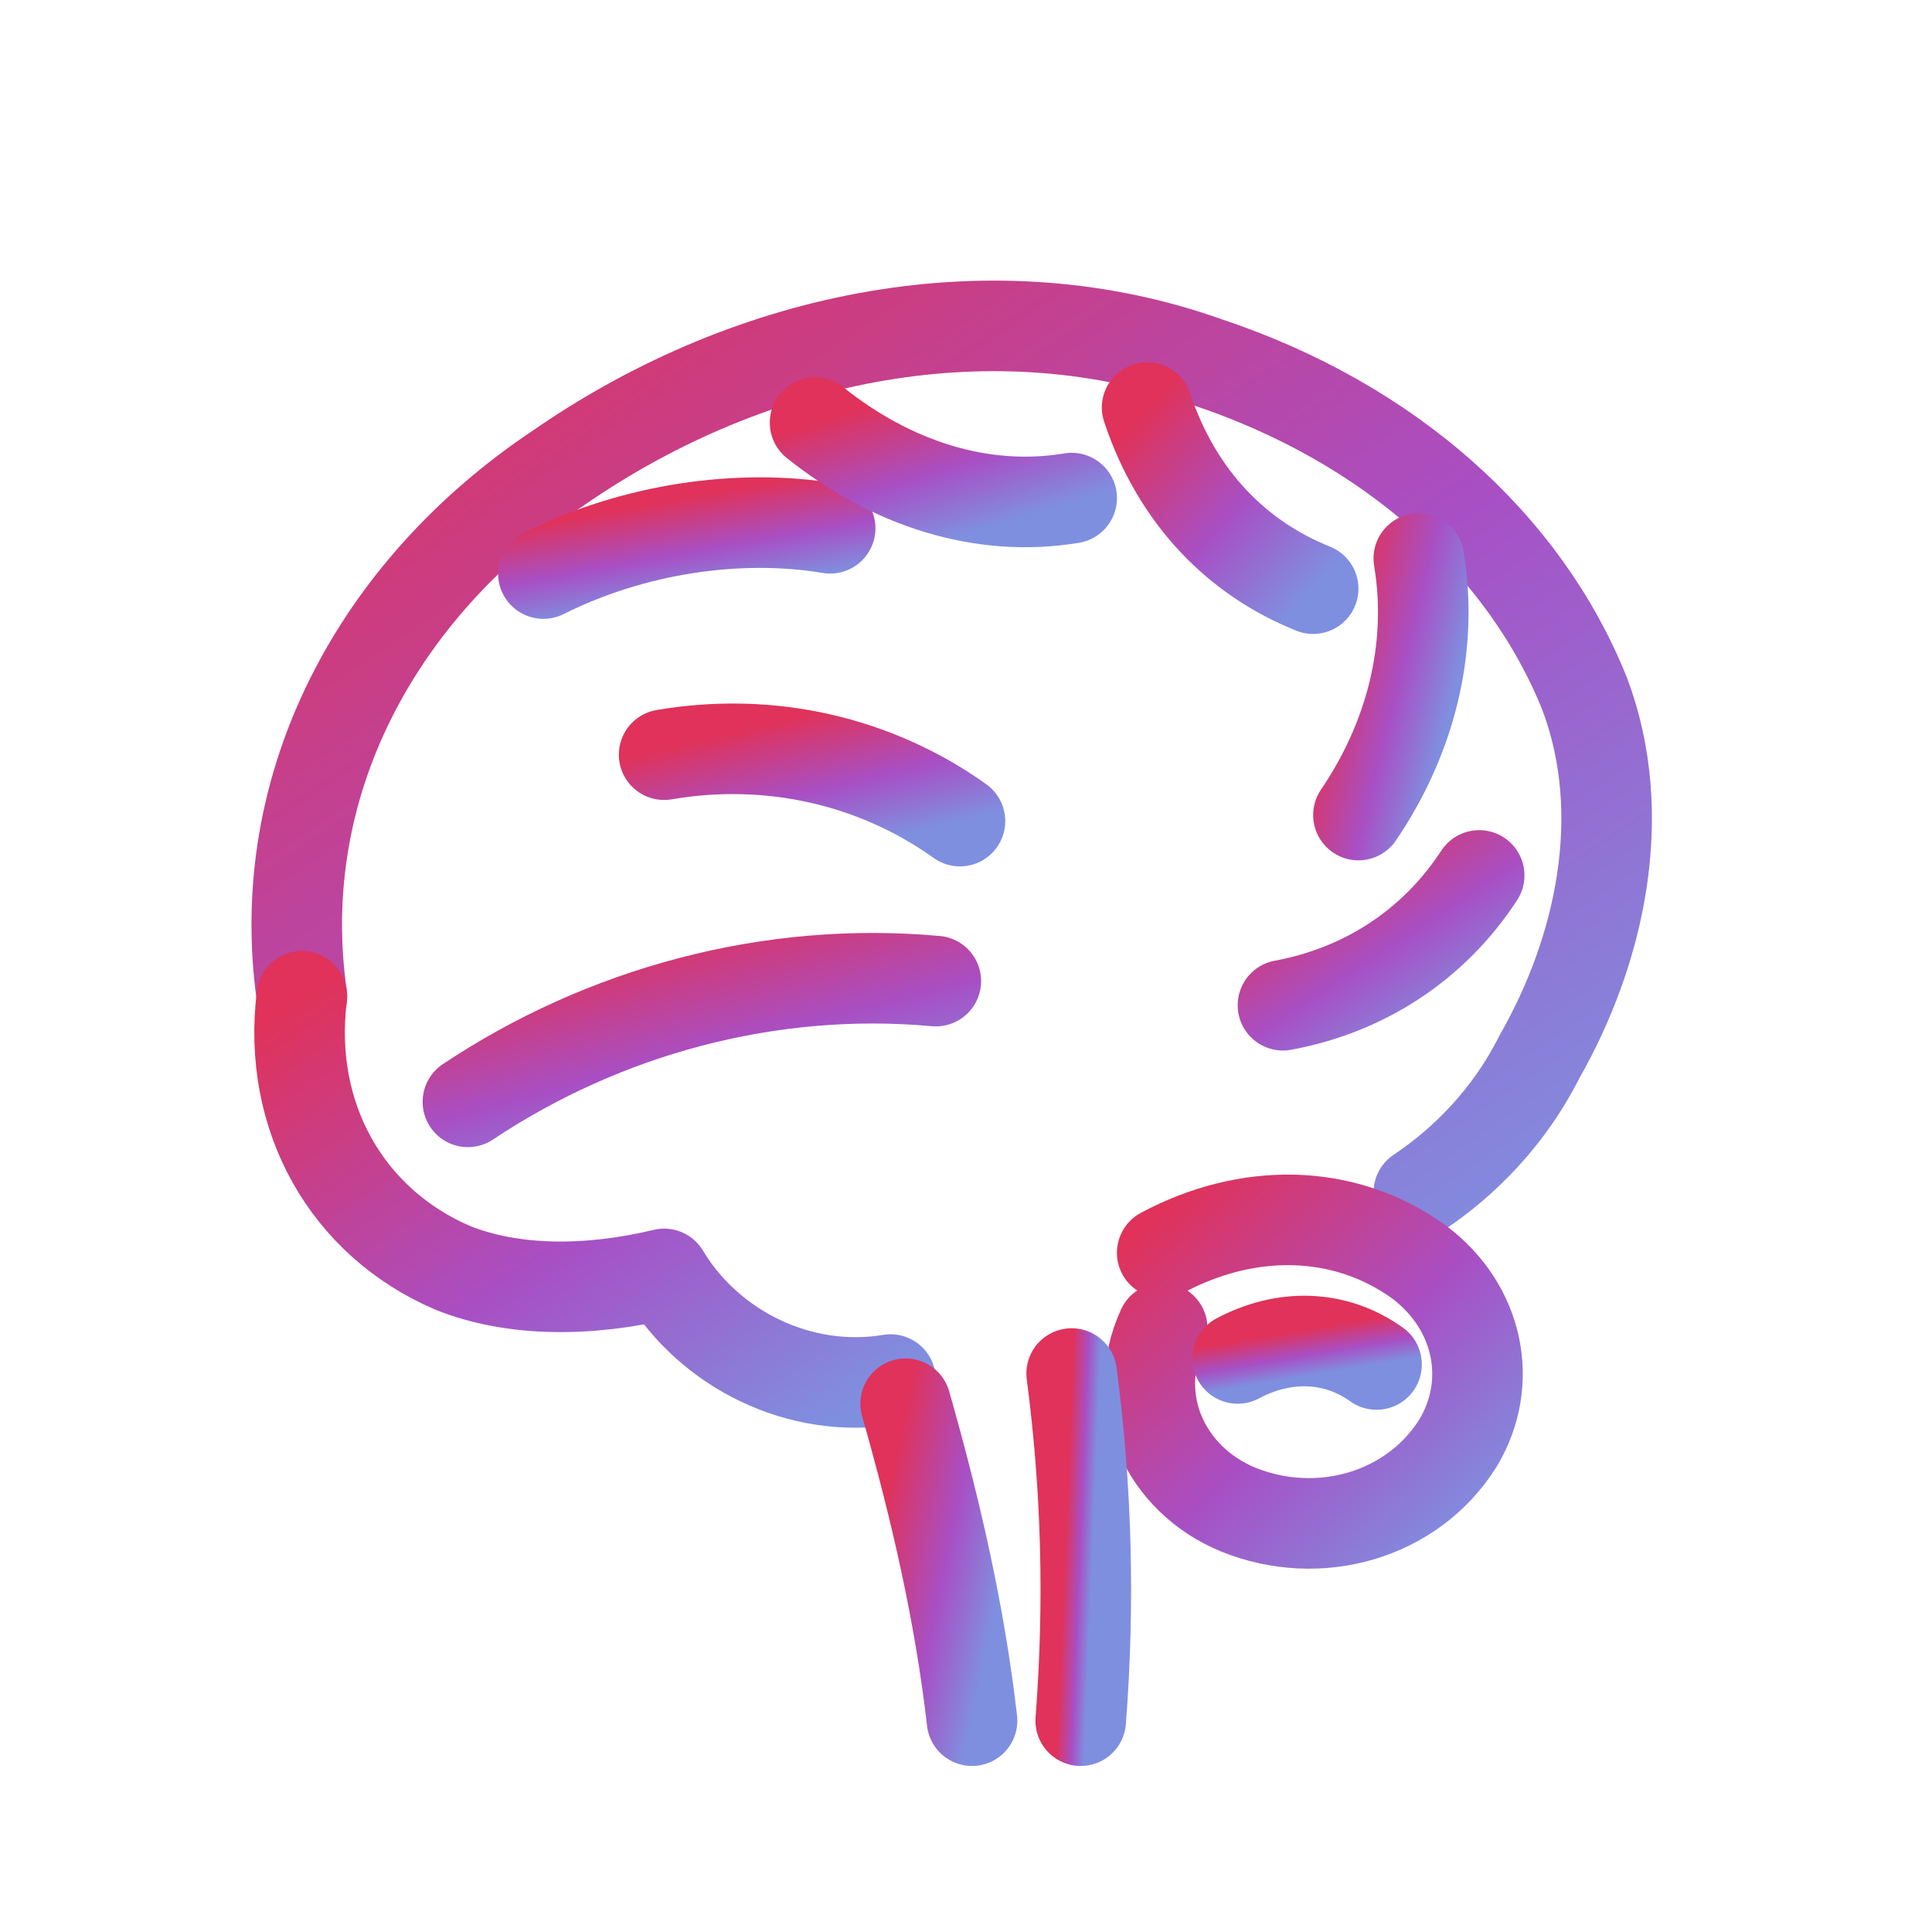
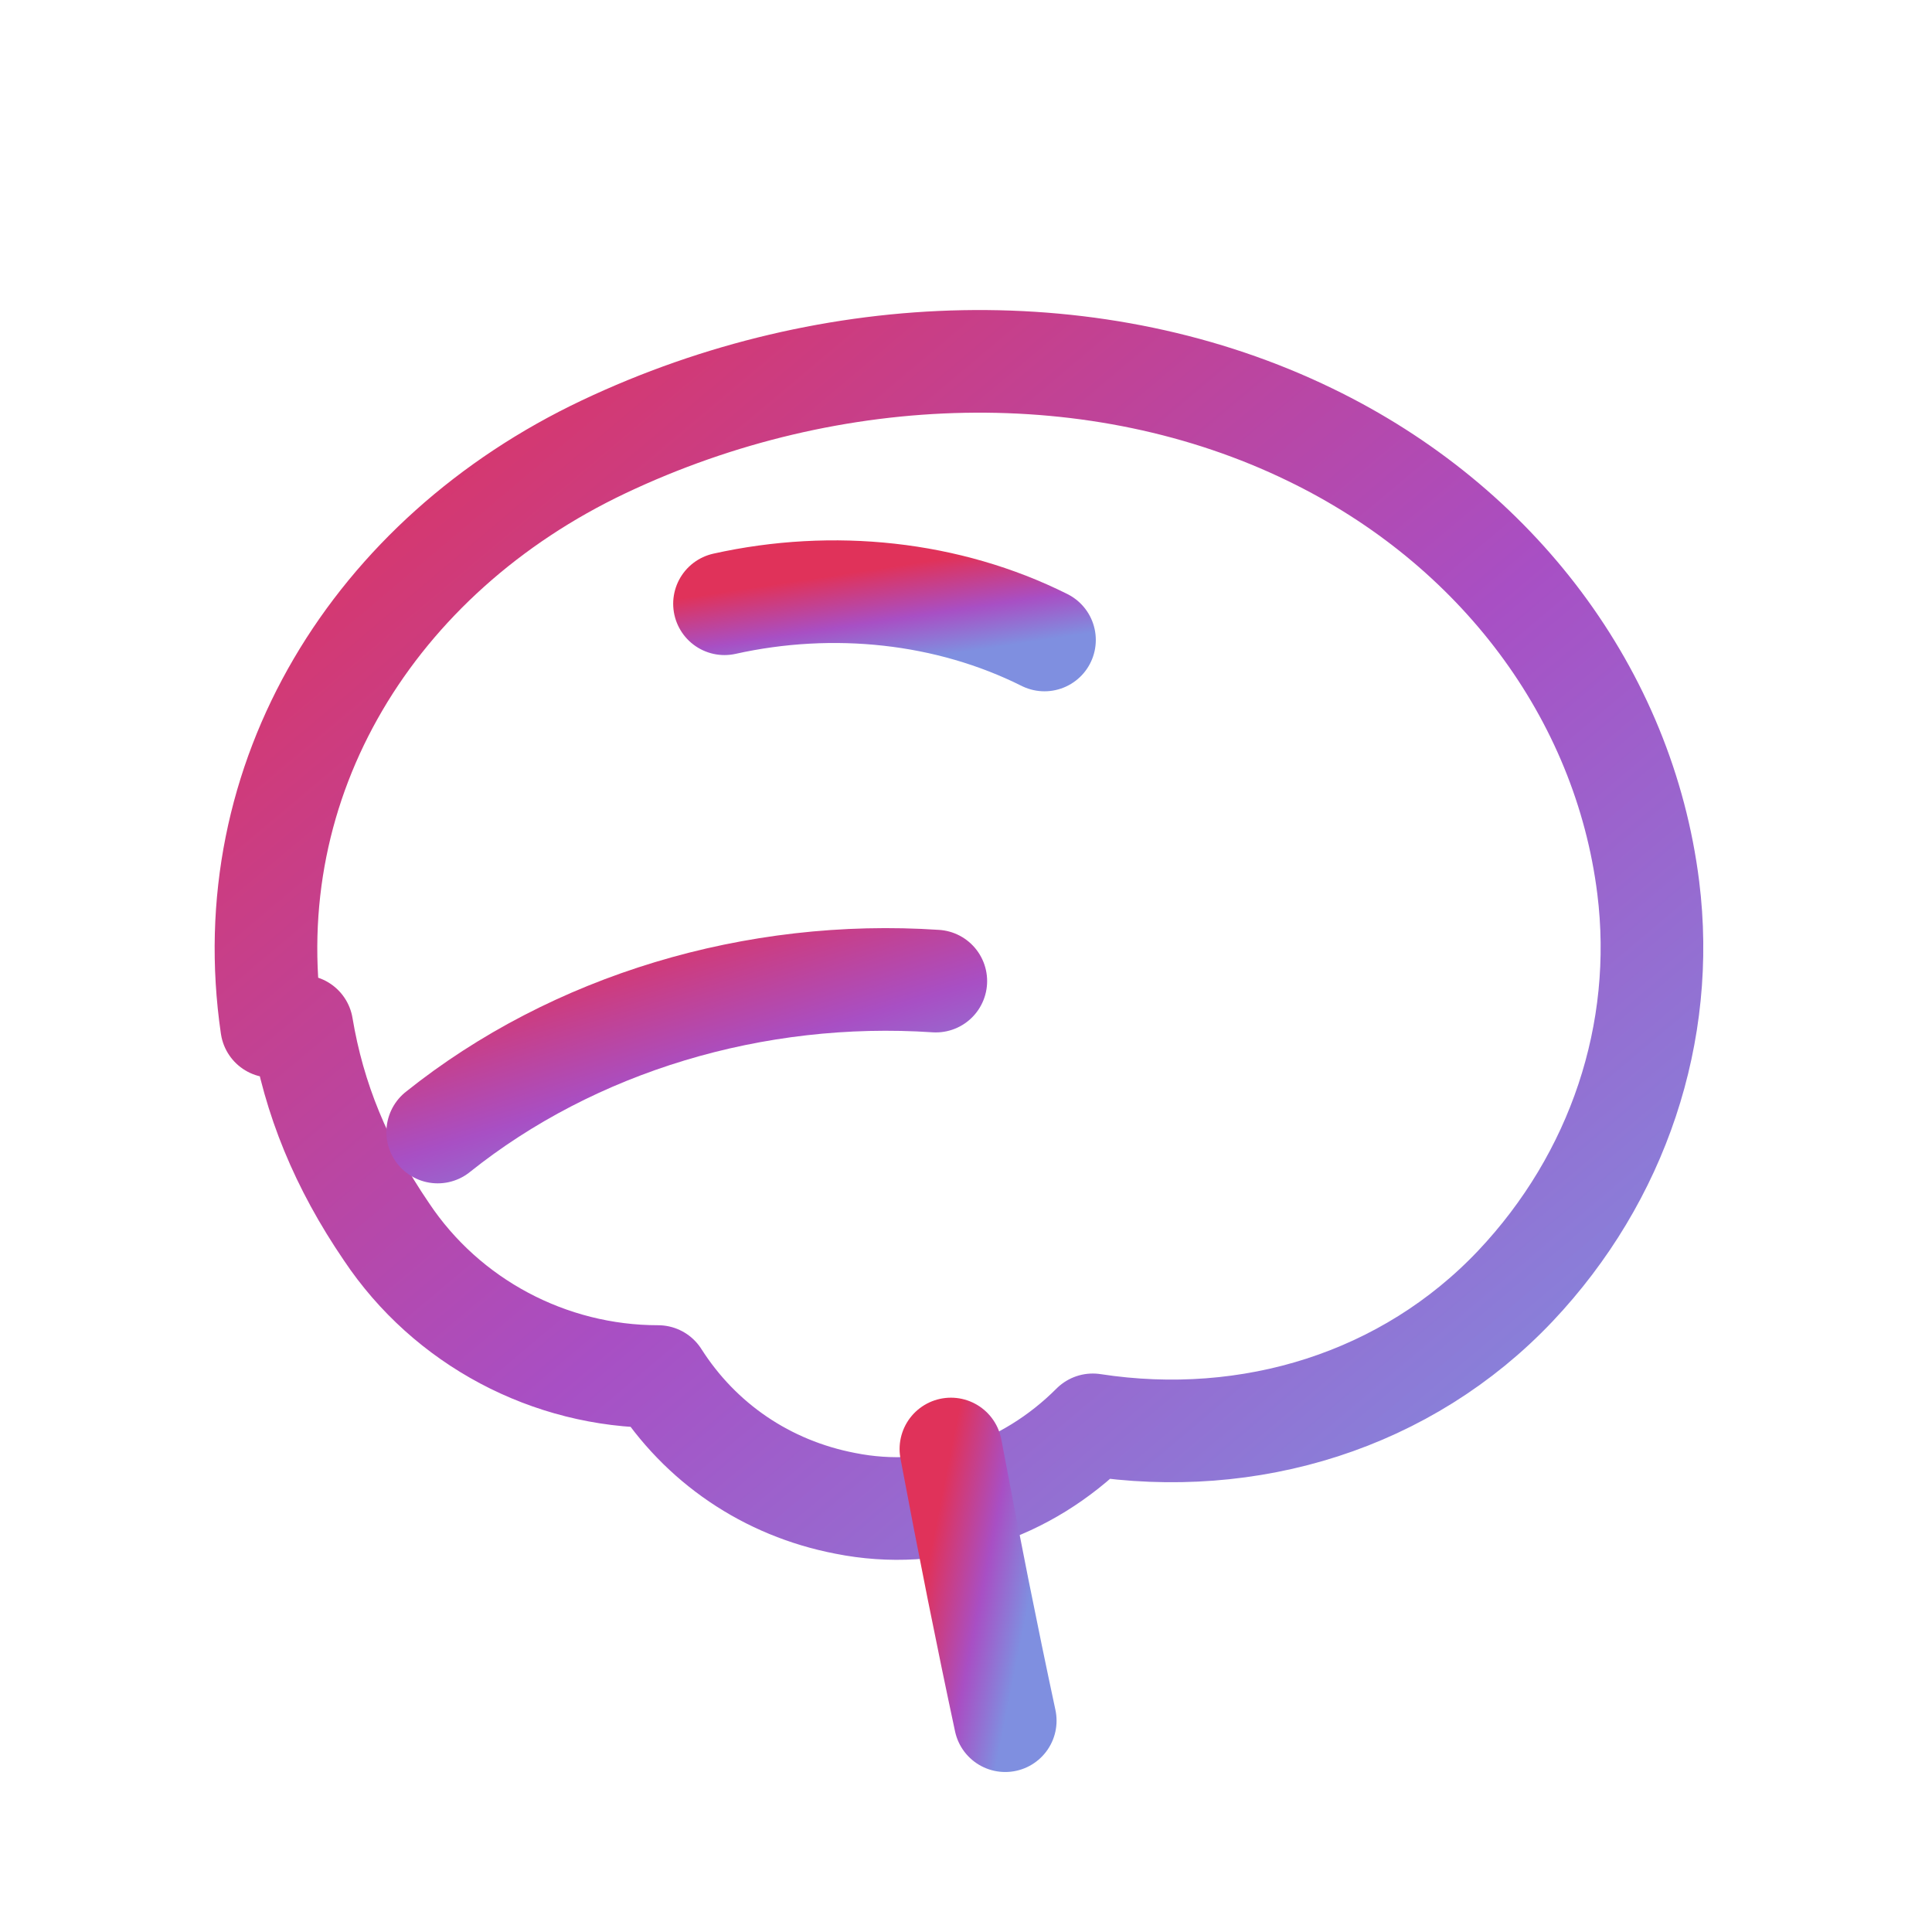
<svg xmlns="http://www.w3.org/2000/svg" viewBox="0 0 64 64" width="64" height="64" aria-hidden="true" fill="none" stroke-linecap="round" stroke-linejoin="round">
  <defs>
    <linearGradient id="bg" x1="0" y1="0" x2="1" y2="1">
      <stop offset="0" stop-color="#e0325a" />
      <stop offset="0.55" stop-color="#a84fc4" />
      <stop offset="1" stop-color="#7f8fe0" />
    </linearGradient>
  </defs>
-   <g stroke="url(#bg)" stroke-width="3">
-     <path d="M10 33c-1-7 2.5-13.5 8.5-17.5C25 11 33 9.5 40 12c6 2 10.5 6 12.5 11 1.5 4 .5 8.5-1.5 12-1 2-2.5 3.5-4 4.5" />
-     <path d="M10 33c-.5 4 1.5 7.5 5 9 2 .8 4.5.8 7 .2 1.5 2.5 4.5 4 7.5 3.5" />
-     <path d="M15.5 36.5c4.5-3 10-4.5 15.5-4" />
-     <path d="M18 19c3-1.5 6.5-2 9.5-1.5" />
-     <path d="M27 14c2.5 2 5.5 3 8.5 2.5" />
-     <path d="M38 13.5c1 3 3 5 5.5 6" />
-     <path d="M47 18.5c.5 3-.3 6-2 8.5" />
-     <path d="M49 29c-1.5 2.3-3.8 3.8-6.5 4.3" />
-     <path d="M22 25c3.5-.6 7 .2 9.8 2.2" />
-     <path d="M38.5 41.5c2.8-1.5 6-1.5 8.5.3 2 1.5 2.5 4 1.3 6-1.5 2.4-4.6 3.3-7.3 2.2-2.4-1-3.6-3.6-2.5-6" />
-     <path d="M41 45c1.5-.8 3.2-.8 4.6.2" />
-     <path d="M30 46.5c1 3.5 1.8 7 2.2 10.5" />
-     <path d="M35.5 45.5c.5 3.8.6 7.6.3 11.5" />
+   <g stroke="url(#bg)" stroke-width="3.4">
+     <path d="M9 34c-1.2-8.2 3.4-15.6 11-19.2C27.6 11.2 36.4 11 43.4 14.4c6.2 3 10.4 8.6 11.2 15 .6 4.8-1 9.6-4.4 13.2-3.6 3.8-8.8 5.4-14 4.6-2.2 2.2-5.2 3.2-8.2 2.6-2.6-.5-4.8-2-6.2-4.2-3.6 0-7-1.8-9-4.8-1.5-2.2-2.4-4.4-2.8-6.8z" />
+     <path d="M14.5 37.5c4.5-3.6 10.5-5.4 16.5-5" />
+     <path d="M24 20c3.6-.8 7.4-.4 10.6 1.2" />
+     <path d="M31.5 48c.6 3.2 1.2 6.2 1.8 9" />
  </g>
</svg>
